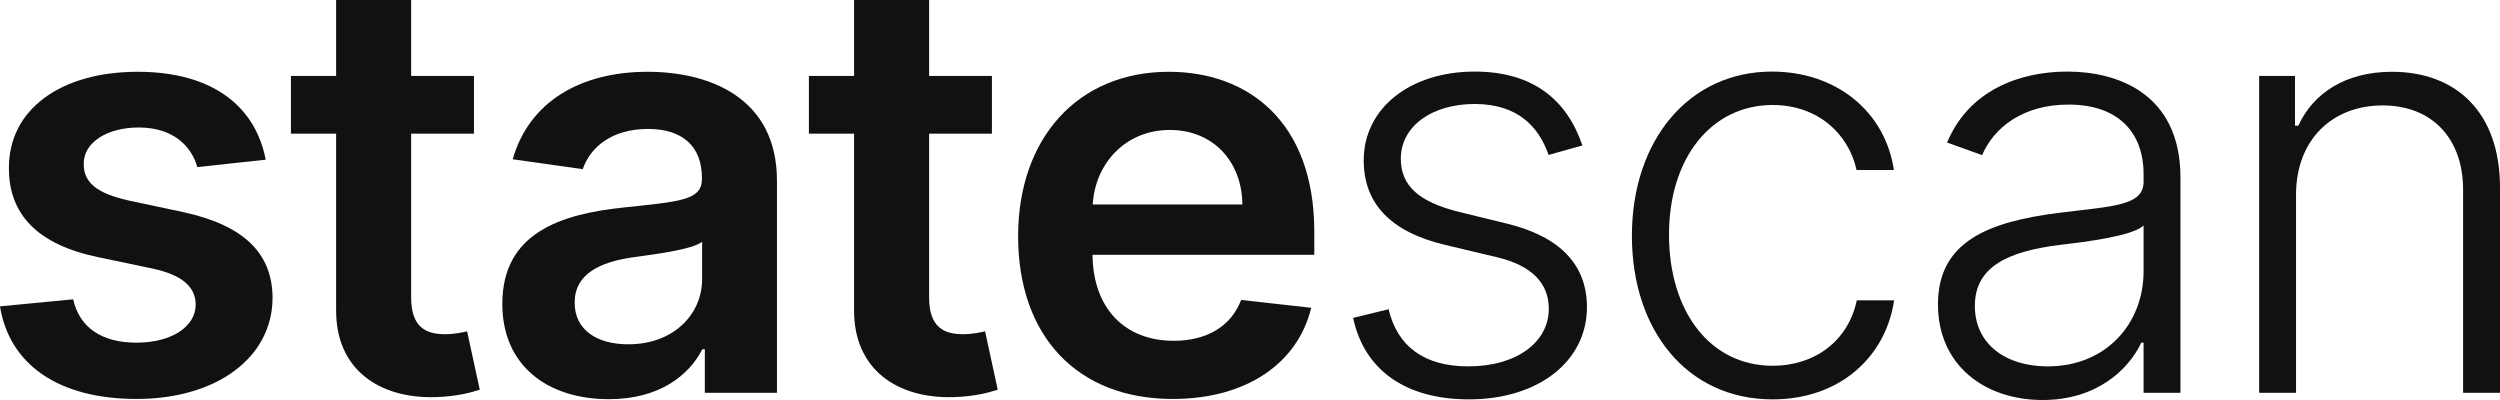
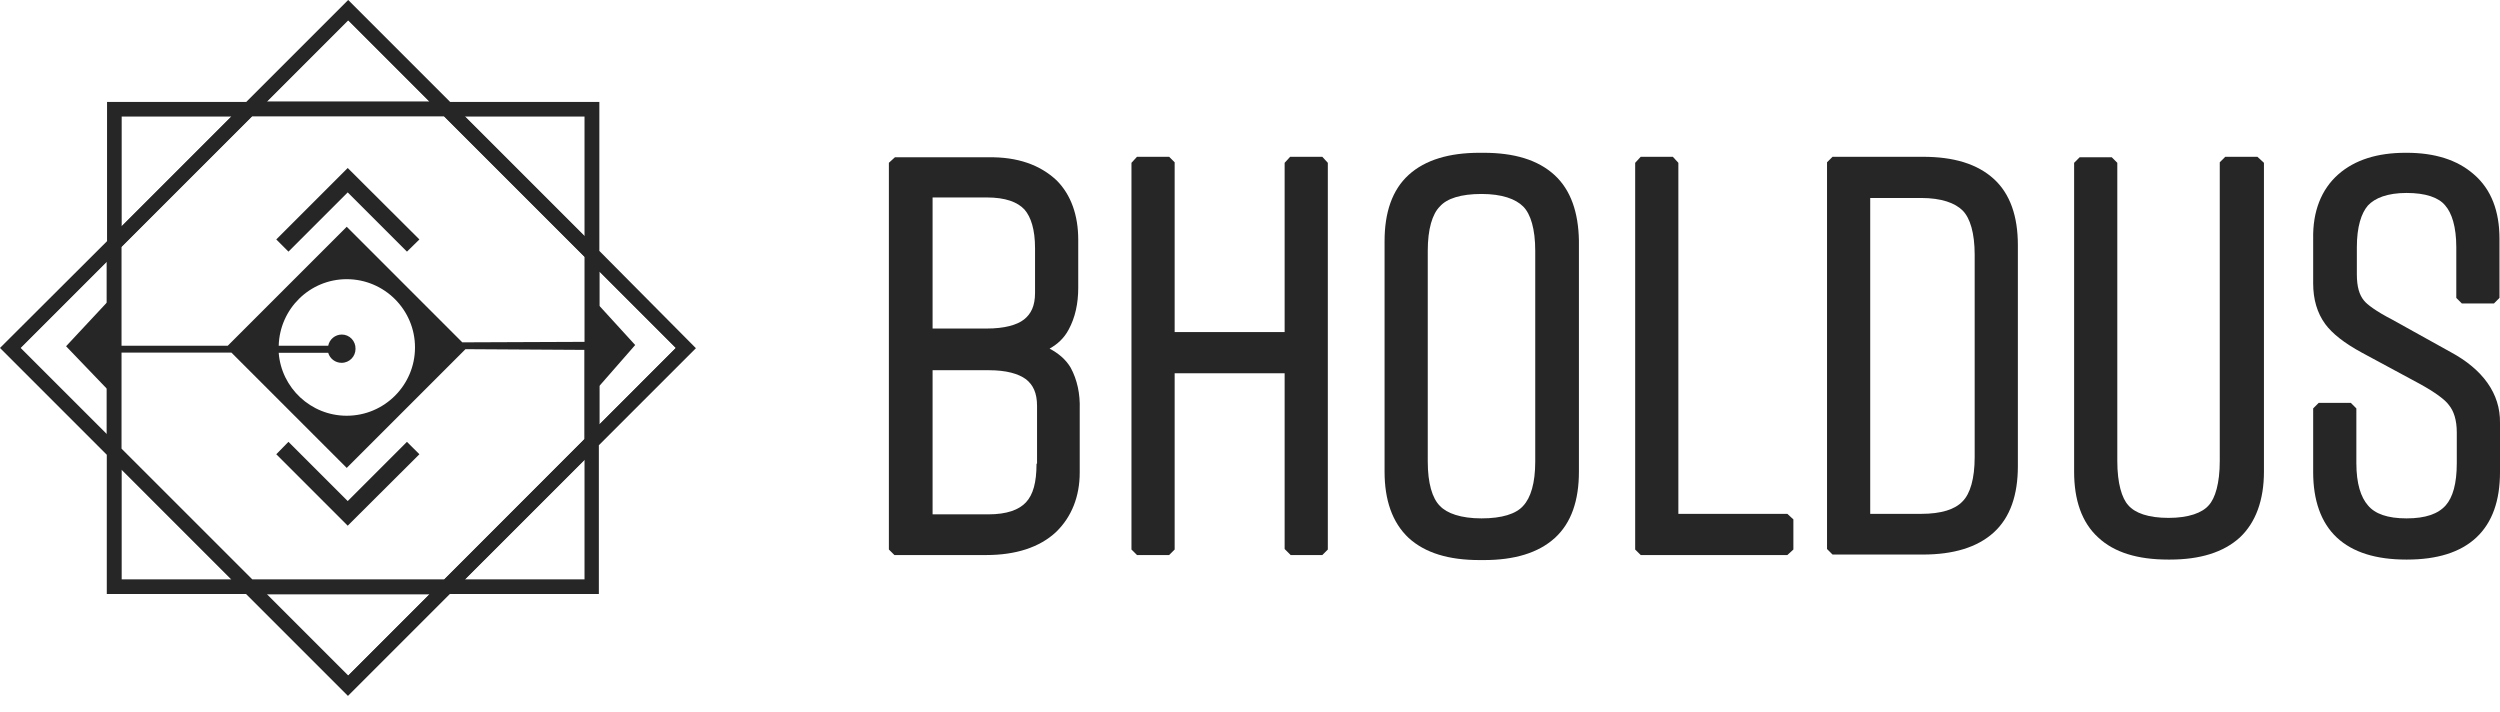
- <svg xmlns="http://www.w3.org/2000/svg" width="125" height="20" viewBox="0 0 125 20" fill="none">
-   <path d="M13.286 7.984C12.768 5.302 10.612 3.589 6.881 3.589C3.047 3.589 0.435 5.467 0.446 8.396C0.435 10.707 1.865 12.233 4.923 12.862L7.638 13.43C9.099 13.749 9.783 14.337 9.783 15.235C9.783 16.318 8.602 17.133 6.819 17.133C5.099 17.133 3.98 16.39 3.658 14.966L0 15.317C0.466 18.226 2.923 19.948 6.83 19.948C10.809 19.948 13.618 17.896 13.628 14.894C13.618 12.635 12.156 11.253 9.151 10.603L6.436 10.026C4.819 9.665 4.176 9.108 4.187 8.19C4.176 7.117 5.368 6.374 6.933 6.374C8.664 6.374 9.576 7.313 9.866 8.355L13.286 7.984Z" fill="#111111" />
-   <path d="M23.698 3.796H20.557V0H16.806V3.796H14.546V6.684H16.806V15.492C16.785 18.473 18.961 19.938 21.78 19.856C22.848 19.825 23.584 19.618 23.988 19.484L23.355 16.565C23.148 16.617 22.723 16.71 22.257 16.71C21.314 16.71 20.557 16.38 20.557 14.874V6.684H23.698V3.796Z" fill="#111111" />
-   <path d="M30.443 19.959C32.941 19.959 34.433 18.793 35.117 17.463H35.241V19.639H38.848V9.036C38.848 4.848 35.417 3.589 32.381 3.589C29.034 3.589 26.463 5.075 25.634 7.963L29.137 8.458C29.51 7.375 30.567 6.447 32.402 6.447C34.143 6.447 35.096 7.334 35.096 8.891V8.953C35.096 10.026 33.967 10.077 31.158 10.377C28.07 10.707 25.116 11.624 25.116 15.193C25.116 18.308 27.406 19.959 30.443 19.959ZM31.417 17.215C29.852 17.215 28.733 16.503 28.733 15.132C28.733 13.698 29.987 13.1 31.666 12.862C32.65 12.728 34.619 12.481 35.106 12.089V13.956C35.106 15.719 33.676 17.215 31.417 17.215Z" fill="#111111" />
-   <path d="M49.596 3.796H46.456V0H42.704V3.796H40.445V6.684H42.704V15.492C42.684 18.473 44.86 19.938 47.679 19.856C48.746 19.825 49.482 19.618 49.886 19.484L49.254 16.565C49.047 16.617 48.622 16.71 48.156 16.71C47.212 16.71 46.456 16.38 46.456 14.874V6.684H49.596V3.796Z" fill="#111111" />
-   <path d="M58.637 19.948C62.347 19.948 64.897 18.143 65.56 15.389L62.057 14.997C61.549 16.338 60.306 17.04 58.689 17.04C56.264 17.04 54.657 15.451 54.626 12.739H65.715V11.594C65.715 6.034 62.358 3.589 58.44 3.589C53.88 3.589 50.906 6.921 50.906 11.81C50.906 16.782 53.839 19.948 58.637 19.948ZM54.637 10.222C54.751 8.2 56.253 6.498 58.492 6.498C60.648 6.498 62.098 8.066 62.119 10.222H54.637Z" fill="#111111" />
-   <path d="M79.119 7.272C78.342 4.982 76.642 3.579 73.73 3.579C70.517 3.579 68.186 5.405 68.186 8.014C68.186 10.139 69.481 11.583 72.248 12.243L74.85 12.862C76.601 13.275 77.44 14.172 77.44 15.441C77.44 17.091 75.855 18.319 73.409 18.319C71.233 18.319 69.875 17.339 69.429 15.462L67.657 15.895C68.217 18.535 70.321 19.969 73.44 19.969C76.943 19.969 79.347 18.05 79.347 15.358C79.347 13.244 78.01 11.831 75.347 11.181L72.943 10.593C70.963 10.098 70.041 9.304 70.041 7.932C70.041 6.323 71.585 5.199 73.73 5.199C75.876 5.199 76.933 6.323 77.43 7.746L79.119 7.272Z" fill="#111111" />
-   <path d="M88.632 19.969C91.948 19.969 94.28 17.886 94.705 15.018H92.839C92.414 17.04 90.746 18.288 88.632 18.288C85.512 18.288 83.45 15.585 83.45 11.728C83.45 7.891 85.575 5.25 88.632 5.25C90.901 5.25 92.435 6.704 92.829 8.499H94.694C94.259 5.56 91.793 3.579 88.601 3.579C84.434 3.579 81.595 7.024 81.595 11.79C81.595 16.514 84.352 19.969 88.632 19.969Z" fill="#111111" />
-   <path d="M102.132 20C104.785 20 106.401 18.535 107.065 17.133H107.179V19.639H109.023V8.881C109.023 4.631 105.811 3.579 103.375 3.579C100.94 3.579 98.432 4.538 97.354 7.127L99.105 7.757C99.686 6.395 101.126 5.229 103.427 5.229C105.842 5.229 107.179 6.55 107.179 8.716V9.087C107.179 10.284 105.686 10.304 103.012 10.634C99.416 11.078 96.898 12.078 96.898 15.214C96.898 18.267 99.24 20 102.132 20ZM102.38 18.319C100.297 18.319 98.743 17.215 98.743 15.296C98.743 13.378 100.318 12.573 103.012 12.243C104.318 12.089 106.64 11.8 107.179 11.274V13.564C107.179 16.163 105.324 18.319 102.38 18.319Z" fill="#111111" />
-   <path d="M114.802 9.737C114.802 6.973 116.626 5.271 119.134 5.271C121.58 5.271 123.155 6.9 123.155 9.489V19.639H125V9.376C125 5.621 122.813 3.589 119.601 3.589C117.269 3.589 115.662 4.662 114.916 6.282H114.75V3.796H112.958V19.639H114.802V9.737Z" fill="#111111" />
+ <svg xmlns="http://www.w3.org/2000/svg" width="116" height="33" viewBox="0 0 116 33" fill="none">
+   <path d="M27.165 26.927H21.485L21.508 26.905L27.165 21.248V26.927ZM21.564 26.893H27.131V21.327L21.564 26.893Z" fill="#262626" />
+   <path d="M5.601 10.59V5.363H10.828L10.805 5.386L5.601 10.59ZM5.635 5.397V10.511L10.748 5.397H5.635Z" fill="#262626" />
+   <path d="M27.165 11.043L21.485 5.363H27.165V11.043ZM21.564 5.397L27.131 10.963V5.397H21.564Z" fill="#262626" />
+   <path d="M10.828 26.927H5.601V21.7L5.623 21.723L10.828 26.927ZM5.635 26.893H10.748L5.635 21.779V26.893Z" fill="#262626" />
+   <path d="M20.014 4.752H12.298L12.321 4.729L16.156 0.905L20.014 4.752ZM12.377 4.718H19.935L16.156 0.939L12.377 4.718Z" fill="#262626" />
+   <path d="M27.776 19.777V12.513L31.407 16.145L31.396 16.156L27.776 19.777ZM27.81 12.592V19.698L31.362 16.145L27.81 12.592Z" fill="#262626" />
+   <path d="M4.99 20.23L4.967 20.207L0.905 16.145L0.916 16.134L4.99 12.061V20.23ZM0.95 16.145L4.956 20.15V12.14L0.95 16.145Z" fill="#262626" />
+   <path d="M16.156 31.396L16.145 31.385L12.298 27.538H20.014L19.992 27.561L16.156 31.396ZM12.377 27.572L16.156 31.351L19.935 27.572H12.377Z" fill="#262626" />
+   <path d="M20.625 26.927H11.688L5.601 20.84V11.45L11.688 5.363H20.625L27.165 11.902V20.388L20.625 26.927ZM11.699 26.893H20.603L27.131 20.365V11.914L20.603 5.386H11.699L5.623 11.461V20.818L11.699 26.893Z" fill="#262626" />
+   <path d="M27.81 11.642V4.729H20.886L16.168 0.011L16.156 0L11.427 4.729H4.967V11.19L0.011 16.134L0 16.145L4.955 21.101V27.561H11.416L16.134 32.279L16.145 32.29L20.874 27.561H27.787V20.659L32.279 16.168L32.29 16.156L27.81 11.642ZM27.131 5.397V10.963L21.564 5.397H27.131ZM16.156 0.939L19.935 4.718H12.377L16.156 0.939ZM5.634 10.511V5.397H10.748L5.634 10.511ZM11.699 5.397H20.603L27.131 11.925V15.862L21.451 15.885L16.088 10.522L10.567 16.043H5.634V11.461L11.699 5.397ZM15.862 15.523C15.545 15.523 15.285 15.749 15.229 16.043H12.932C12.977 14.335 14.369 12.954 16.088 12.954C17.831 12.954 19.256 14.369 19.256 16.122C19.256 17.865 17.842 19.29 16.088 19.29C14.425 19.29 13.056 18 12.932 16.371H15.229C15.308 16.643 15.557 16.835 15.851 16.835C16.213 16.835 16.496 16.541 16.496 16.19C16.507 15.817 16.213 15.523 15.862 15.523ZM4.955 20.15L0.95 16.145L4.955 12.14V14.041L3.066 16.066L4.955 18.034V20.15ZM5.634 26.893V21.779L10.748 26.893H5.634ZM16.156 31.351L12.377 27.572H19.935L16.156 31.351ZM27.131 26.893H21.564L27.131 21.327V26.893ZM20.614 26.893H11.71L5.634 20.818V16.36H10.737L16.088 21.711L21.598 16.202L27.119 16.235V20.376L20.614 26.893ZM27.81 19.698V17.91L29.473 16.009L27.81 14.188V12.592L31.362 16.145L27.81 19.698Z" fill="#262626" />
+   <path d="M16.134 23.25L13.384 20.501L12.819 21.078L16.134 24.393L19.46 21.078L18.883 20.501L16.134 23.25Z" fill="#262626" />
+   <path d="M16.134 8.927L18.883 11.676L19.46 11.11L16.134 7.795L12.819 11.11L13.384 11.676L16.134 8.927Z" fill="#262626" />
+   <path d="M72.121 8.114C71.352 7.415 70.256 7.089 68.835 7.089H68.648C67.25 7.089 66.132 7.415 65.363 8.114C64.594 8.813 64.244 9.862 64.244 11.19V21.886C64.244 23.191 64.594 24.24 65.363 24.962C66.132 25.661 67.227 25.987 68.648 25.987H68.858C70.256 25.987 71.375 25.661 72.144 24.962C72.913 24.263 73.262 23.214 73.262 21.886V11.167C73.239 9.862 72.889 8.813 72.121 8.114ZM71.235 21.42C71.235 22.422 71.025 23.098 70.676 23.471C70.35 23.843 69.697 24.053 68.742 24.053C67.786 24.053 67.134 23.82 66.808 23.471C66.458 23.121 66.248 22.422 66.248 21.42V11.633C66.248 10.631 66.458 9.932 66.808 9.582C67.134 9.209 67.786 9 68.742 9C69.697 9 70.326 9.233 70.676 9.582C71.025 9.932 71.235 10.631 71.235 11.633V21.42Z" fill="#262626" />
+   <path d="M92.51 8.3C91.741 7.601 90.646 7.275 89.225 7.275H85.03L84.774 7.531V25.474L85.03 25.731H89.225C90.623 25.731 91.741 25.405 92.51 24.706C93.279 24.006 93.629 22.958 93.629 21.63V11.376C93.629 10.048 93.279 8.999 92.51 8.3ZM91.625 21.21C91.625 22.212 91.415 22.911 91.066 23.261C90.716 23.634 90.087 23.843 89.132 23.843H86.778V9.186H89.132C90.087 9.186 90.716 9.419 91.066 9.768C91.415 10.118 91.625 10.817 91.625 11.819V21.21Z" fill="#262626" />
+   <path d="M49.68 17.062C49.447 16.666 49.097 16.386 48.701 16.176C49.074 15.967 49.377 15.687 49.587 15.291C49.89 14.732 50.03 14.079 50.03 13.357V11.12C50.03 10.001 49.703 9.046 49.028 8.37C48.259 7.648 47.21 7.275 45.858 7.298H41.524L41.244 7.554V25.497L41.501 25.754H45.765C47.117 25.754 48.235 25.404 49.004 24.682C49.727 23.983 50.099 23.027 50.099 21.932V18.996C50.123 18.274 49.983 17.621 49.68 17.062ZM43.272 9.162H45.788C46.651 9.162 47.21 9.372 47.536 9.722C47.839 10.071 48.026 10.654 48.026 11.516V13.59C48.026 14.196 47.839 14.569 47.513 14.825C47.187 15.081 46.604 15.244 45.788 15.244H43.272V9.162ZM48.095 21.513C48.095 22.398 47.932 22.957 47.606 23.307C47.28 23.657 46.721 23.866 45.858 23.866H43.272V17.178H45.882C46.697 17.178 47.257 17.341 47.606 17.598C47.932 17.854 48.119 18.227 48.119 18.833V21.513H48.095Z" fill="#262626" />
+   <path d="M113.716 16.34L110.989 14.825C110.267 14.453 109.824 14.126 109.684 13.94C109.475 13.684 109.358 13.311 109.358 12.728V11.47C109.358 10.514 109.568 9.885 109.871 9.536C110.197 9.186 110.78 8.953 111.665 8.953C112.551 8.953 113.157 9.163 113.46 9.536C113.762 9.885 113.972 10.514 113.972 11.47V13.823L114.229 14.08H115.72L115.976 13.823V11.074C115.976 9.815 115.603 8.79 114.788 8.091C114.019 7.415 112.97 7.089 111.665 7.089H111.619C110.314 7.089 109.265 7.415 108.496 8.091C107.704 8.79 107.308 9.815 107.331 11.074V13.148C107.331 13.893 107.517 14.522 107.89 15.035C108.216 15.478 108.776 15.921 109.591 16.363L112.271 17.808C112.993 18.204 113.46 18.554 113.623 18.787C113.856 19.066 113.995 19.486 113.995 20.068V21.49C113.995 22.445 113.809 23.075 113.483 23.447C113.133 23.843 112.551 24.053 111.665 24.053C110.78 24.053 110.197 23.843 109.871 23.447C109.545 23.075 109.335 22.445 109.335 21.49V18.95L109.079 18.694H107.587L107.331 18.95V21.909C107.331 23.191 107.68 24.24 108.426 24.939C109.172 25.638 110.267 25.964 111.642 25.964H111.689C113.063 25.964 114.159 25.638 114.904 24.939C115.65 24.24 116 23.214 116 21.909V19.626C116.023 18.251 115.184 17.132 113.716 16.34Z" fill="#262626" />
+   <path d="M104.744 7.275H103.253L102.997 7.531V21.396C102.997 22.422 102.787 23.121 102.484 23.447C102.181 23.797 101.552 24.03 100.62 24.03C99.664 24.03 99.058 23.797 98.755 23.447C98.453 23.121 98.243 22.422 98.243 21.396V7.555L97.987 7.298H96.495L96.239 7.555V21.886C96.239 23.191 96.588 24.239 97.357 24.939C98.103 25.638 99.198 25.964 100.596 25.964H100.69C102.064 25.964 103.16 25.638 103.929 24.939C104.674 24.239 105.047 23.191 105.047 21.886V7.555L104.744 7.275Z" fill="#262626" />
+   <path d="M82.933 23.843H77.876V7.555L77.62 7.275H76.129L75.872 7.555V25.498L76.129 25.754H82.933L83.213 25.498V24.1L82.933 23.843Z" fill="#262626" />
+   <path d="M61.355 7.275H59.863L59.607 7.555V15.408H54.504V7.531L54.247 7.275H52.756L52.5 7.555V25.498L52.756 25.754H54.247L54.504 25.498V17.319H59.607V25.474L59.886 25.754H61.355L61.611 25.498V7.555L61.355 7.275Z" fill="#262626" />
</svg>
